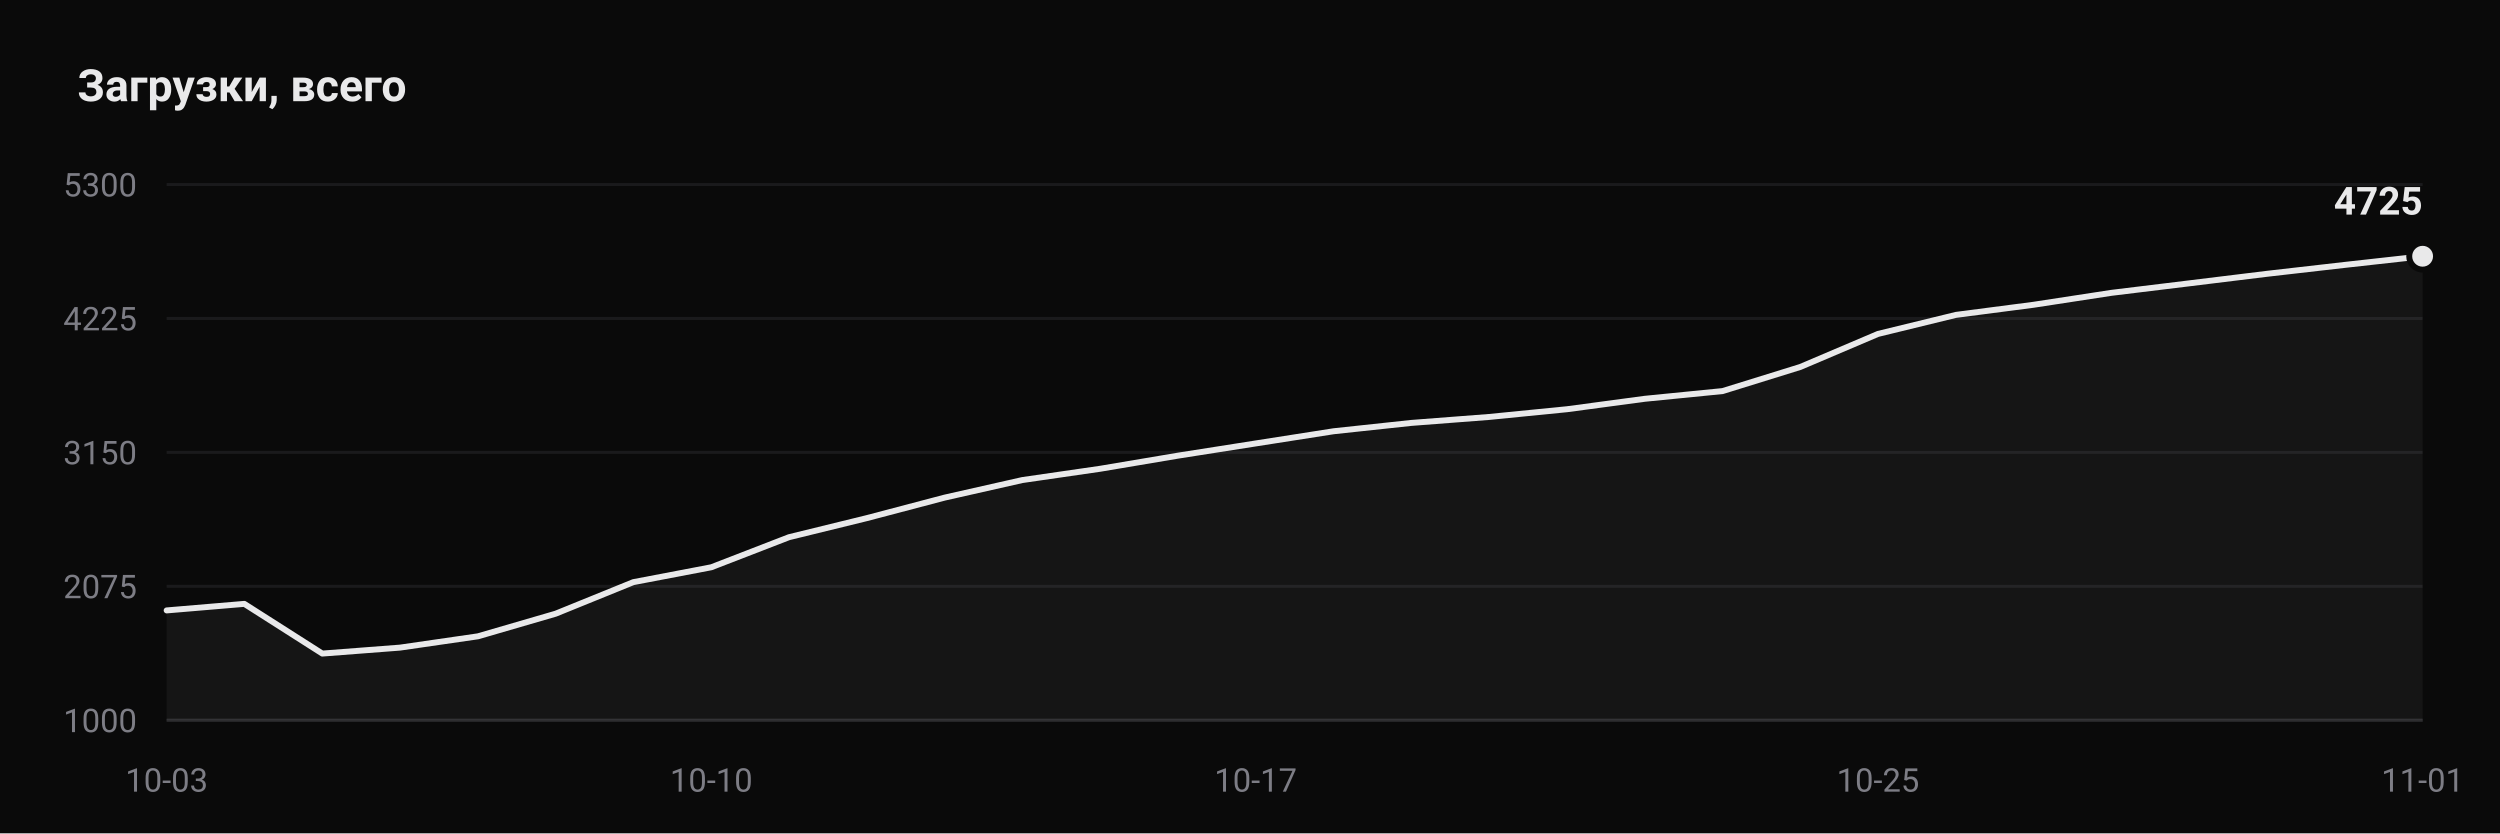
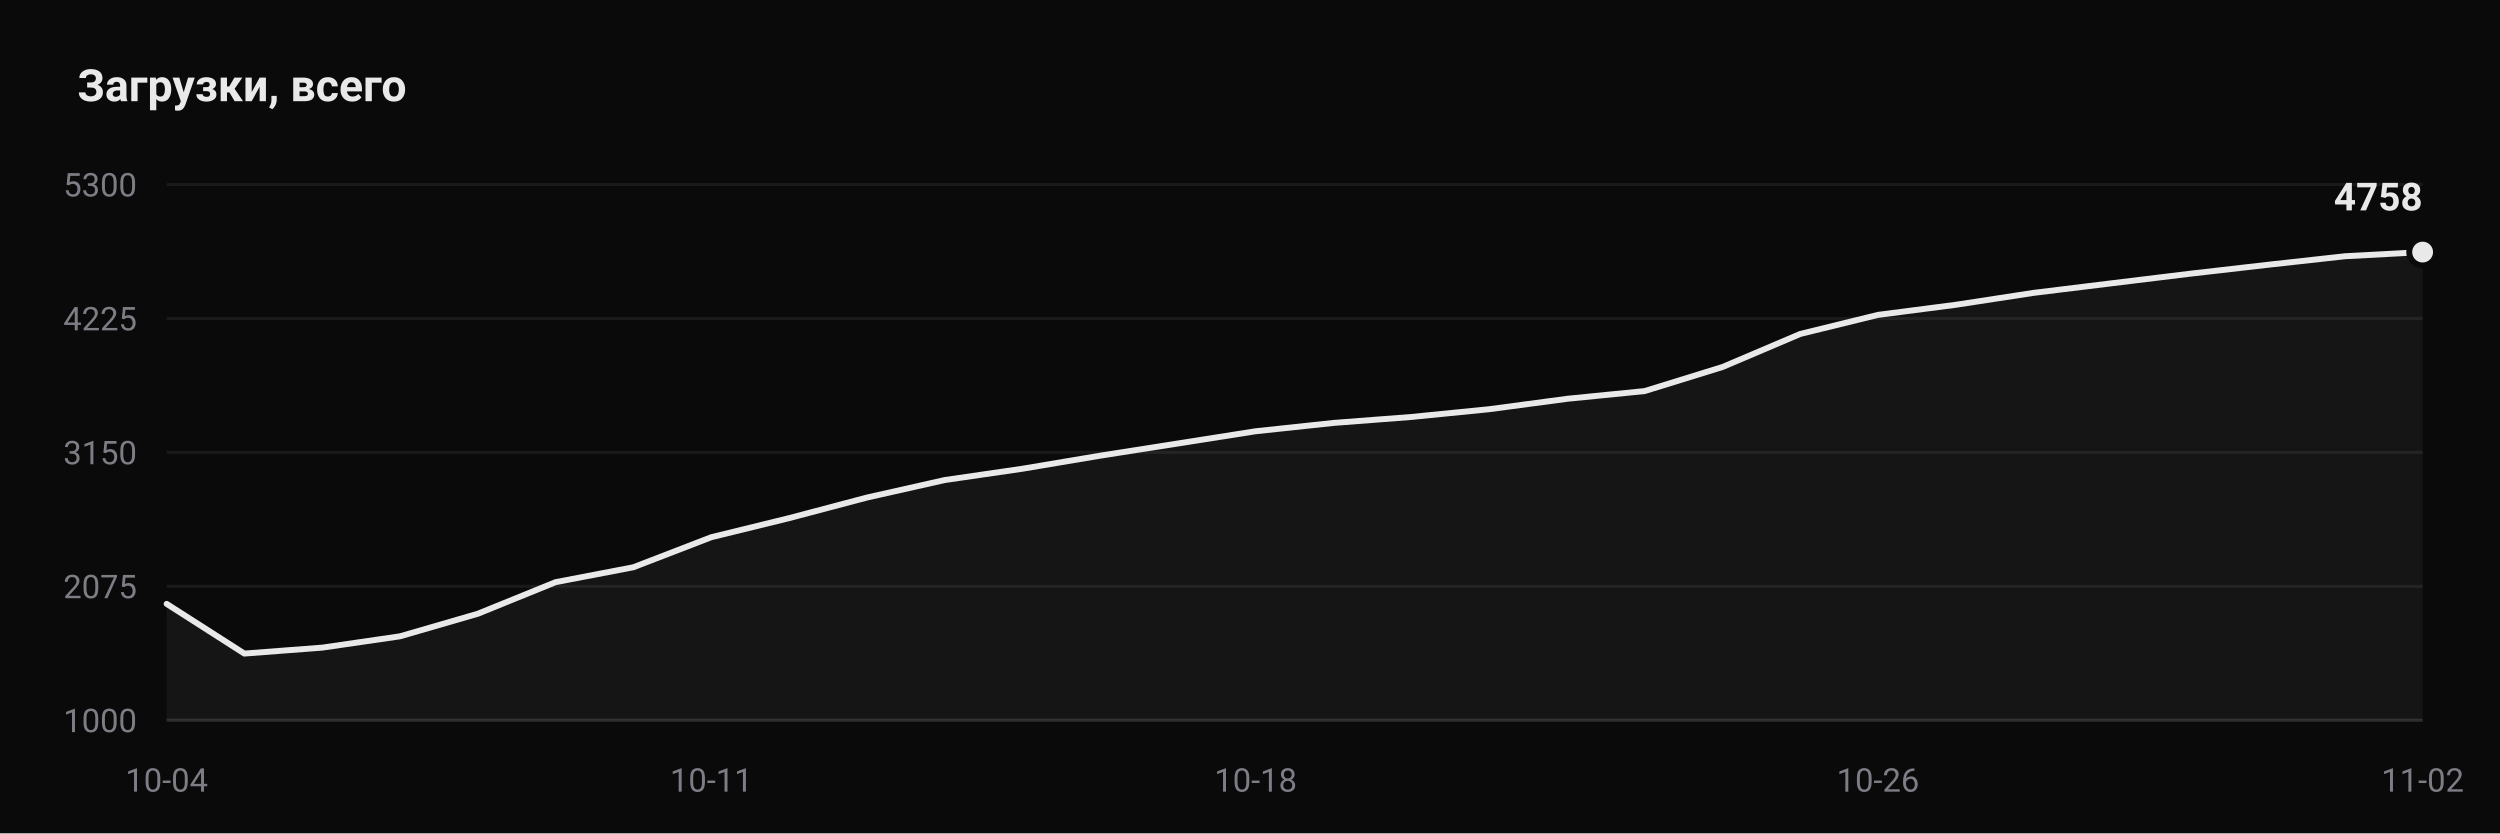
- <svg xmlns="http://www.w3.org/2000/svg" viewBox="0 0 840 280" width="840" height="280" role="img" aria-label="Downloads: 4725">
+ <svg xmlns="http://www.w3.org/2000/svg" viewBox="0 0 840 280" width="840" height="280" role="img" aria-label="Downloads: 4758">
  <rect width="840" height="280" fill="#0a0a0a" />
  <text x="26" y="34" font-family="ui-sans-serif, -apple-system, Segoe UI, Roboto, Helvetica, Arial, sans-serif" font-size="15" font-weight="600" fill="#e9e9ea">Загрузки, всего</text>
  <line x1="56" y1="242.0" x2="814" y2="242.0" stroke="#1a1a1c" stroke-width="1" />
  <text x="46" y="246.0" text-anchor="end" font-family="ui-sans-serif, -apple-system, Segoe UI, Roboto, Helvetica, Arial, sans-serif" font-size="11" fill="#7d7d85">1000</text>
  <line x1="56" y1="197.0" x2="814" y2="197.0" stroke="#1a1a1c" stroke-width="1" />
  <text x="46" y="201.0" text-anchor="end" font-family="ui-sans-serif, -apple-system, Segoe UI, Roboto, Helvetica, Arial, sans-serif" font-size="11" fill="#7d7d85">2075</text>
  <line x1="56" y1="152.0" x2="814" y2="152.0" stroke="#1a1a1c" stroke-width="1" />
  <text x="46" y="156.0" text-anchor="end" font-family="ui-sans-serif, -apple-system, Segoe UI, Roboto, Helvetica, Arial, sans-serif" font-size="11" fill="#7d7d85">3150</text>
  <line x1="56" y1="107.0" x2="814" y2="107.0" stroke="#1a1a1c" stroke-width="1" />
  <text x="46" y="111.0" text-anchor="end" font-family="ui-sans-serif, -apple-system, Segoe UI, Roboto, Helvetica, Arial, sans-serif" font-size="11" fill="#7d7d85">4225</text>
  <line x1="56" y1="62.0" x2="814" y2="62.0" stroke="#1a1a1c" stroke-width="1" />
  <text x="46" y="66.0" text-anchor="end" font-family="ui-sans-serif, -apple-system, Segoe UI, Roboto, Helvetica, Arial, sans-serif" font-size="11" fill="#7d7d85">5300</text>
  <line x1="56" y1="242.0" x2="814" y2="242.0" stroke="#2a2a2d" stroke-width="1" />
-   <path d="M 56.0 242.0 L 56.0 205.1 L 82.1 202.9 L 108.3 219.6 L 134.4 217.6 L 160.6 213.8 L 186.7 206.2 L 212.8 195.6 L 239.0 190.6 L 265.1 180.5 L 291.2 174.1 L 317.4 167.2 L 343.5 161.3 L 369.7 157.5 L 395.8 153.1 L 421.9 149.0 L 448.1 144.9 L 474.2 142.1 L 500.3 140.1 L 526.5 137.5 L 552.6 134.0 L 578.8 131.4 L 604.9 123.3 L 631.0 112.2 L 657.2 105.8 L 683.3 102.4 L 709.4 98.4 L 735.6 95.2 L 761.7 92.0 L 787.9 89.0 L 814.0 86.1 L 814.0 242.0 Z" fill="#e9e9ea" fill-opacity="0.05" />
-   <polyline points="56.0,205.1 82.1,202.9 108.3,219.6 134.4,217.6 160.6,213.8 186.7,206.2 212.8,195.6 239.0,190.6 265.1,180.5 291.2,174.1 317.4,167.2 343.5,161.3 369.7,157.5 395.8,153.1 421.9,149.0 448.1,144.9 474.2,142.1 500.3,140.1 526.5,137.5 552.6,134.0 578.8,131.4 604.9,123.3 631.0,112.2 657.2,105.8 683.3,102.4 709.4,98.4 735.6,95.2 761.7,92.0 787.9,89.0 814.0,86.1" fill="none" stroke="#e9e9ea" stroke-width="2" stroke-linejoin="round" stroke-linecap="round" />
-   <circle cx="814.0" cy="86.1" r="4.5" fill="#e9e9ea" stroke="#0a0a0a" stroke-width="2" />
-   <text x="814.0" y="72.1" text-anchor="end" font-family="ui-sans-serif, -apple-system, Segoe UI, Roboto, Helvetica, Arial, sans-serif" font-size="13" font-weight="600" fill="#e9e9ea">4725</text>
-   <text x="56.0" y="266" text-anchor="middle" font-family="ui-sans-serif, -apple-system, Segoe UI, Roboto, Helvetica, Arial, sans-serif" font-size="11" fill="#7d7d85">10-03</text>
-   <text x="239.0" y="266" text-anchor="middle" font-family="ui-sans-serif, -apple-system, Segoe UI, Roboto, Helvetica, Arial, sans-serif" font-size="11" fill="#7d7d85">10-10</text>
-   <text x="421.9" y="266" text-anchor="middle" font-family="ui-sans-serif, -apple-system, Segoe UI, Roboto, Helvetica, Arial, sans-serif" font-size="11" fill="#7d7d85">10-17</text>
-   <text x="631.0" y="266" text-anchor="middle" font-family="ui-sans-serif, -apple-system, Segoe UI, Roboto, Helvetica, Arial, sans-serif" font-size="11" fill="#7d7d85">10-25</text>
-   <text x="814.0" y="266" text-anchor="middle" font-family="ui-sans-serif, -apple-system, Segoe UI, Roboto, Helvetica, Arial, sans-serif" font-size="11" fill="#7d7d85">11-01</text>
+   <path d="M 56.0 242.0 L 56.0 202.9 L 82.1 219.6 L 108.3 217.6 L 134.4 213.8 L 160.6 206.2 L 186.7 195.6 L 212.8 190.6 L 239.0 180.5 L 265.1 174.1 L 291.2 167.2 L 317.4 161.3 L 343.5 157.5 L 369.7 153.1 L 395.8 149.0 L 421.9 144.9 L 448.1 142.1 L 474.2 140.1 L 500.3 137.5 L 526.5 134.0 L 552.6 131.4 L 578.8 123.3 L 604.9 112.2 L 631.0 105.8 L 657.2 102.4 L 683.3 98.4 L 709.4 95.2 L 735.6 92.0 L 761.7 89.0 L 787.9 86.1 L 814.0 84.7 L 814.0 242.0 Z" fill="#e9e9ea" fill-opacity="0.05" />
+   <polyline points="56.0,202.9 82.1,219.6 108.3,217.6 134.4,213.8 160.6,206.2 186.7,195.6 212.8,190.6 239.0,180.5 265.1,174.1 291.2,167.2 317.4,161.3 343.5,157.5 369.7,153.1 395.8,149.0 421.9,144.9 448.1,142.1 474.2,140.1 500.3,137.5 526.5,134.0 552.6,131.4 578.8,123.3 604.9,112.2 631.0,105.8 657.2,102.4 683.3,98.4 709.4,95.2 735.6,92.0 761.7,89.0 787.9,86.1 814.0,84.7" fill="none" stroke="#e9e9ea" stroke-width="2" stroke-linejoin="round" stroke-linecap="round" />
+   <circle cx="814.0" cy="84.7" r="4.5" fill="#e9e9ea" stroke="#0a0a0a" stroke-width="2" />
+   <text x="814.0" y="70.7" text-anchor="end" font-family="ui-sans-serif, -apple-system, Segoe UI, Roboto, Helvetica, Arial, sans-serif" font-size="13" font-weight="600" fill="#e9e9ea">4758</text>
+   <text x="56.0" y="266" text-anchor="middle" font-family="ui-sans-serif, -apple-system, Segoe UI, Roboto, Helvetica, Arial, sans-serif" font-size="11" fill="#7d7d85">10-04</text>
+   <text x="239.0" y="266" text-anchor="middle" font-family="ui-sans-serif, -apple-system, Segoe UI, Roboto, Helvetica, Arial, sans-serif" font-size="11" fill="#7d7d85">10-11</text>
+   <text x="421.9" y="266" text-anchor="middle" font-family="ui-sans-serif, -apple-system, Segoe UI, Roboto, Helvetica, Arial, sans-serif" font-size="11" fill="#7d7d85">10-18</text>
+   <text x="631.0" y="266" text-anchor="middle" font-family="ui-sans-serif, -apple-system, Segoe UI, Roboto, Helvetica, Arial, sans-serif" font-size="11" fill="#7d7d85">10-26</text>
+   <text x="814.0" y="266" text-anchor="middle" font-family="ui-sans-serif, -apple-system, Segoe UI, Roboto, Helvetica, Arial, sans-serif" font-size="11" fill="#7d7d85">11-02</text>
</svg>
